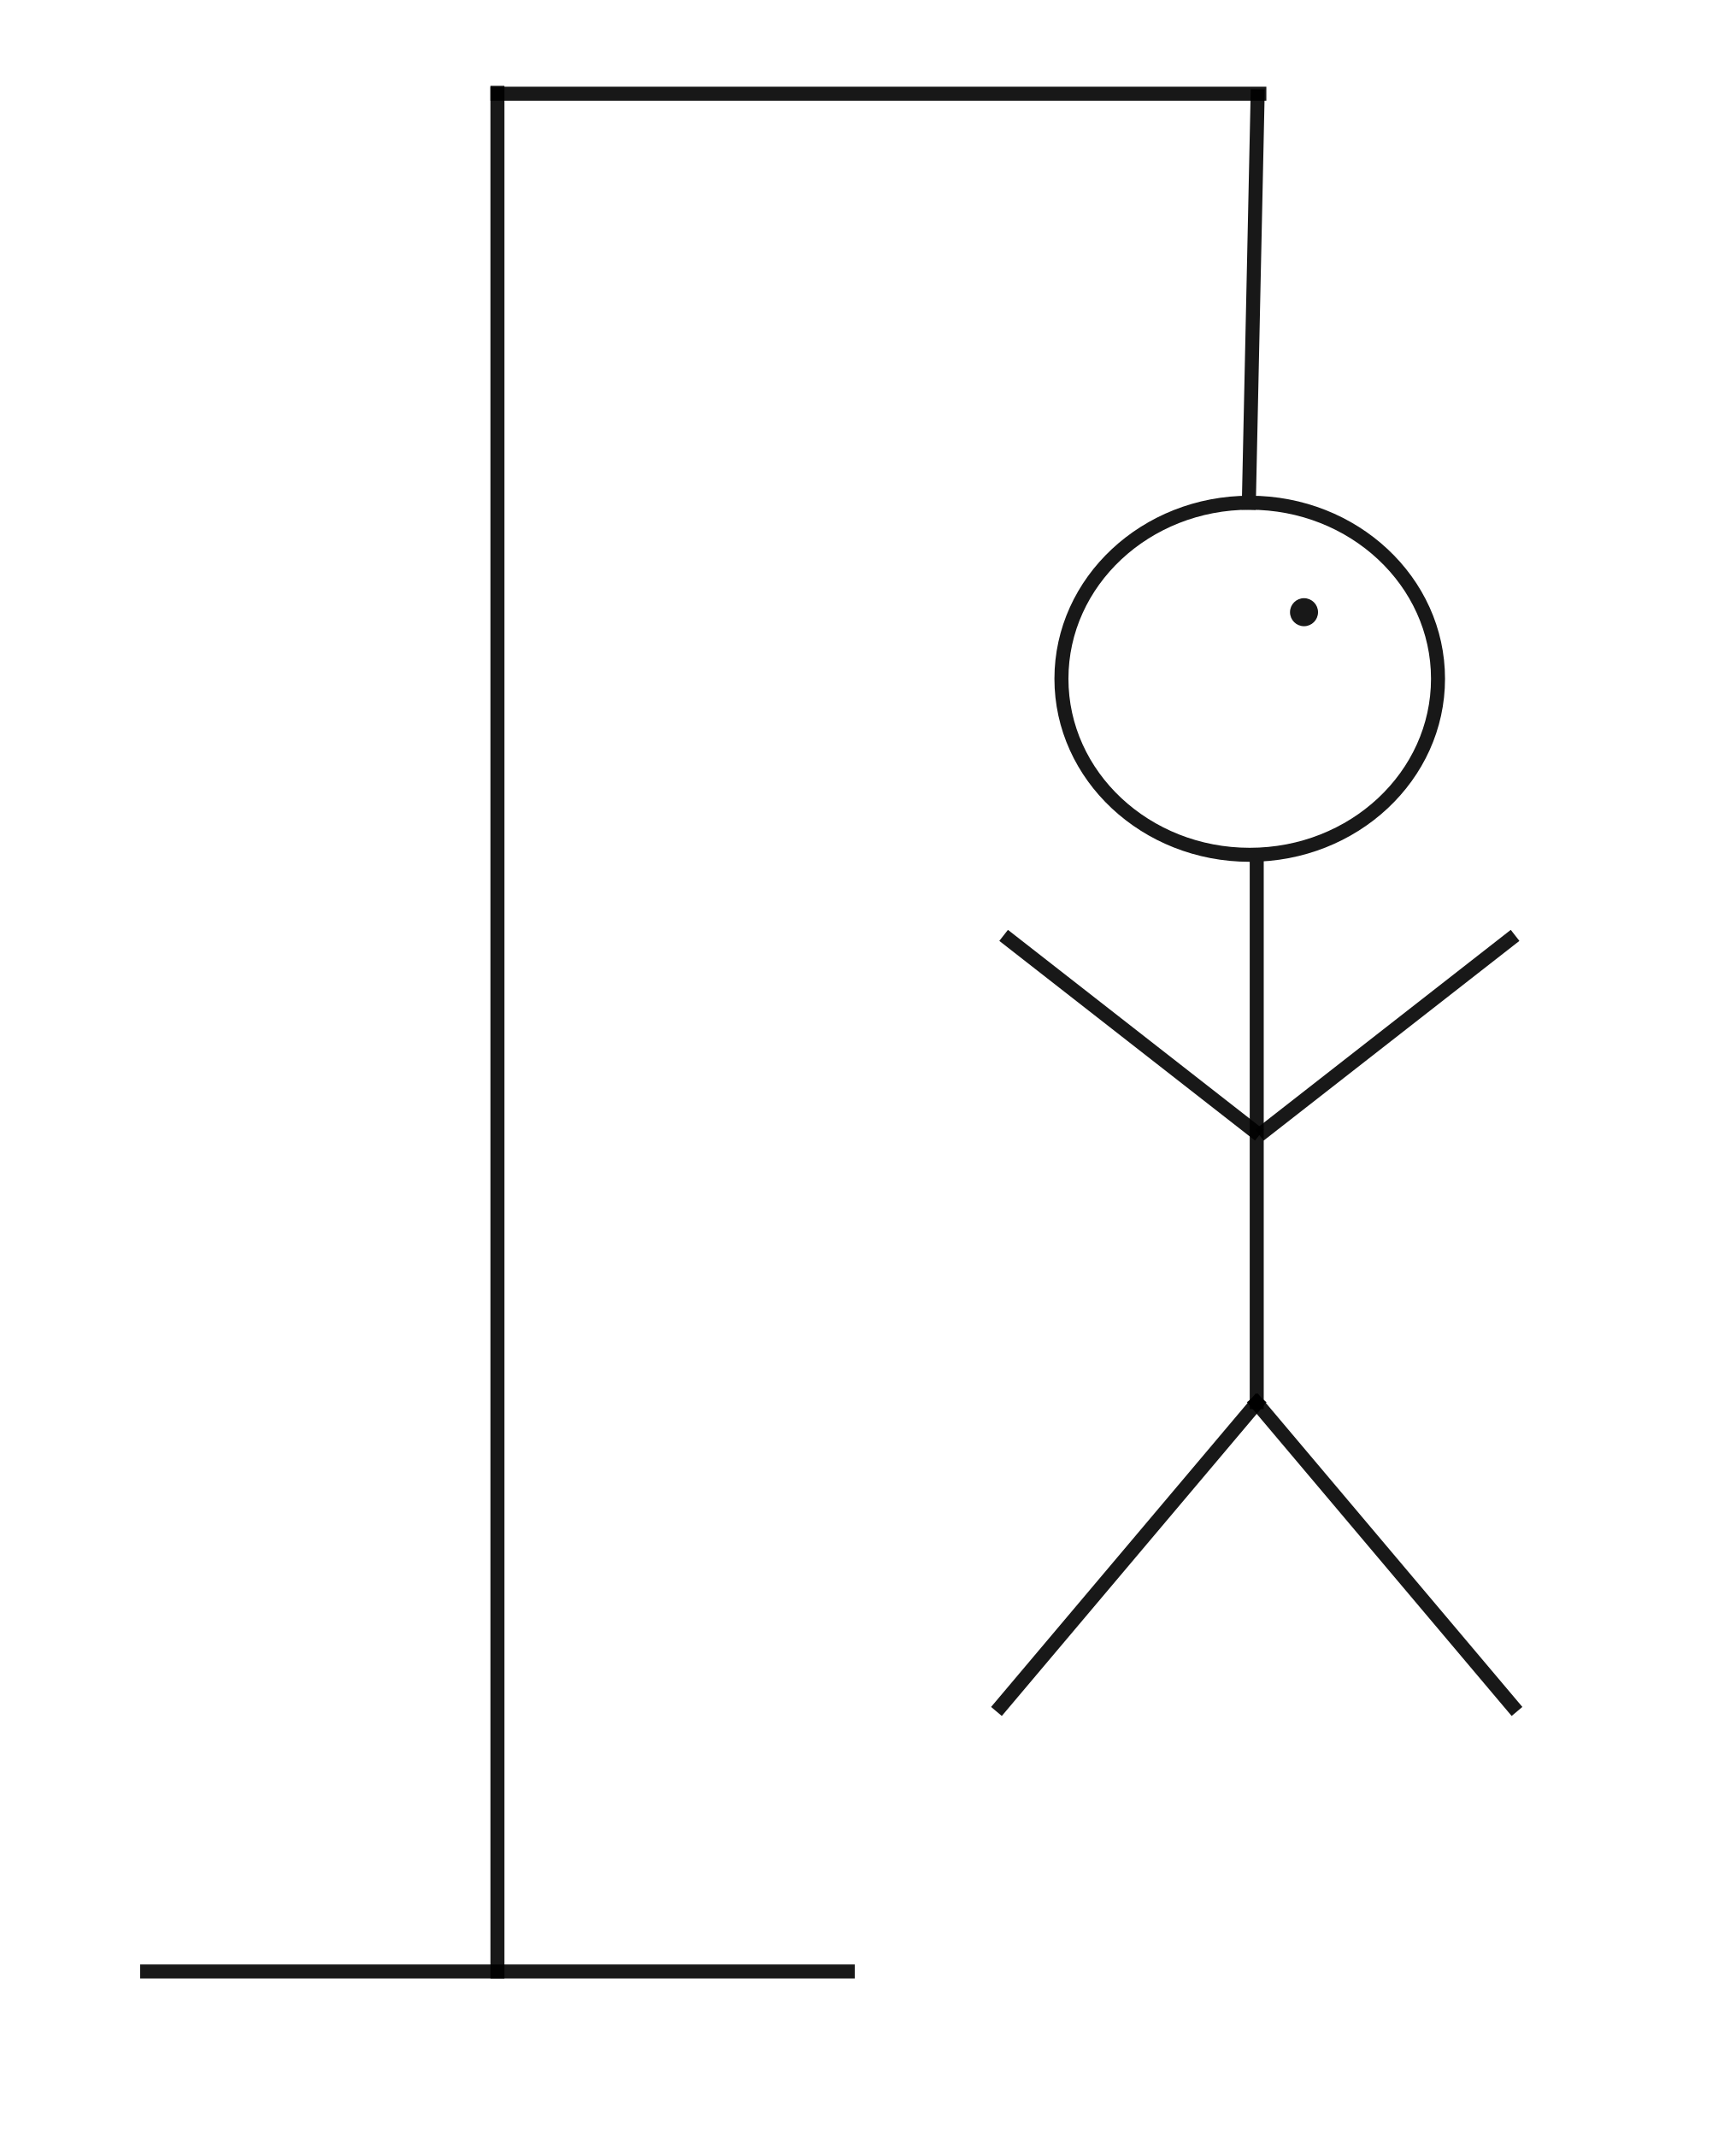
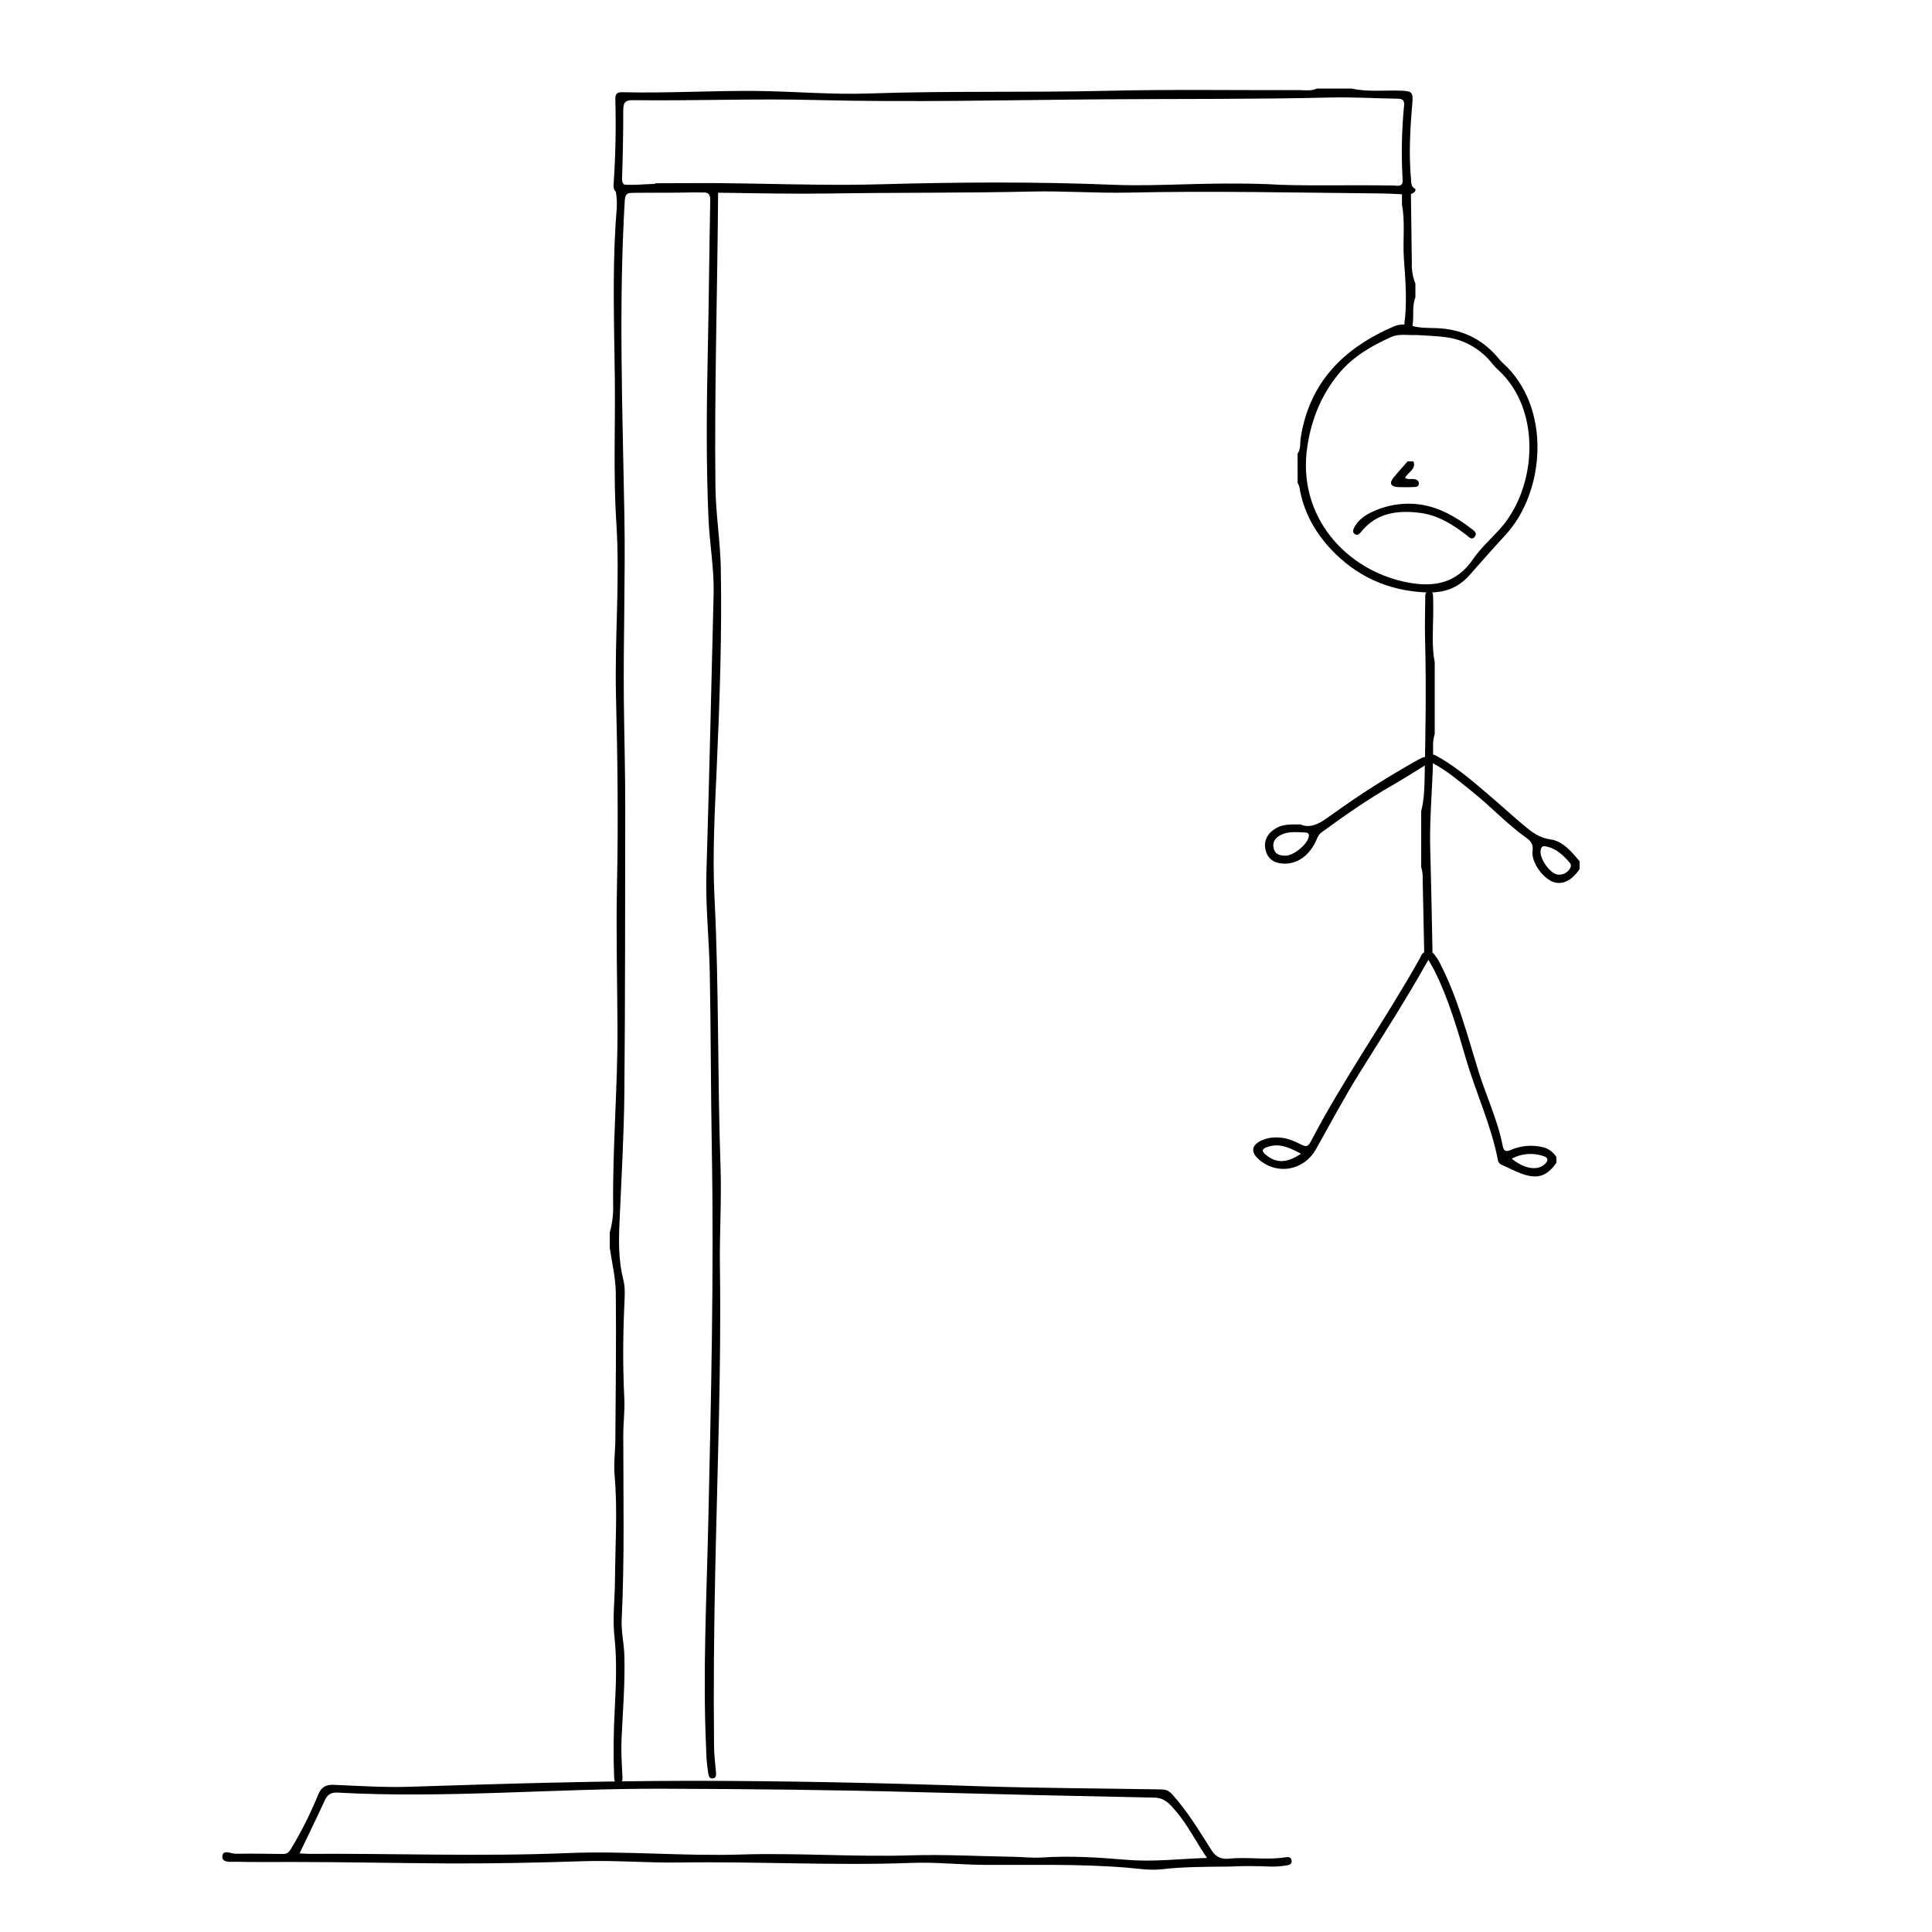
- <svg xmlns="http://www.w3.org/2000/svg" width="991px" height="1220px" viewBox="0 0 991 1220" version="1.1">
-   <g id="2" stroke="none" stroke-width="1" fill="none" fill-rule="evenodd">
-     <path d="M717.478,974 L863.478,801" id="Line-Copy" stroke-opacity="0.904" stroke="#000000" stroke-width="8" stroke-linecap="square" fill-rule="nonzero" transform="translate(790.5, 887) scale(-1, 1) translate(-790.5, -887) " />
-     <path d="M865,534 L719,648 L865,534 Z" id="Line-Copy-4" stroke-opacity="0.904" stroke="#000000" stroke-width="8" stroke-linecap="square" fill-rule="nonzero" />
-     <path d="M571.478,974 L717.478,801" id="Line-Copy-3" stroke-opacity="0.904" stroke="#000000" stroke-width="8" stroke-linecap="square" fill-rule="nonzero" />
-     <path d="M573,534 L719,648 L573,534 Z" id="Line-Copy-5" stroke-opacity="0.904" stroke="#000000" stroke-width="8" stroke-linecap="square" fill-rule="nonzero" />
-     <path d="M718.5,800.5 L718.5,490" id="Line-Copy-2" stroke-opacity="0.904" stroke="#000000" stroke-width="8" stroke-linecap="square" fill-rule="nonzero" transform="translate(718, 645.5) scale(-1, 1) translate(-718, -645.5) " />
-     <path d="M484,1125.5 L84,1125.5" id="Line-Copy-6" stroke-opacity="0.904" stroke="#000000" stroke-width="8" stroke-linecap="square" fill-rule="nonzero" transform="translate(284, 1125.5) scale(-1, 1) translate(-284, -1125.5) " />
-     <path d="M719,53.5 L284,53.5" id="Line-Copy-8" stroke-opacity="0.904" stroke="#000000" stroke-width="8" stroke-linecap="square" fill-rule="nonzero" transform="translate(501.5, 54) scale(-1, 1) translate(-501.5, -54) " />
-     <path d="M284,1125.5 L284,53" id="Line-Copy-7" stroke-opacity="0.904" stroke="#000000" stroke-width="8" stroke-linecap="square" fill-rule="nonzero" transform="translate(284, 589) scale(-1, 1) translate(-284, -589) " />
-     <path d="M717,287 L712,55" id="Line-Copy-9" stroke-opacity="0.904" stroke="#000000" stroke-width="8" stroke-linecap="square" fill-rule="nonzero" transform="translate(715, 171) scale(-1, 1) translate(-715, -171) " />
-     <ellipse id="Oval" stroke="#181818" stroke-width="8" fill-rule="nonzero" cx="713.5" cy="387.5" rx="107.5" ry="100.5" />
-     <circle id="Oval-Copy" stroke="#181818" fill="#181818" fill-rule="nonzero" cx="744.5" cy="349.5" r="7.5" />
+ <svg xmlns="http://www.w3.org/2000/svg" viewBox="0 0 1000 1000">
+   <g id="Zeichnungseb._Bild" data-name="Zeichnungseb. Bild">
+     <path d="M636.76,966.13c-13.58.12-24.52.13-35.48,1.4-6,.7-12.29-.36-18.43-.87-24.6-2-49.28-1.25-73.9-1.42-12.47-.09-24.88-1.49-37.33-1-39.95,1.49-79.9-.81-119.86-.21-16.65.25-33.33-1.22-50-.67-23.64.78-47.3,1.28-70.92,1.14-26.31-.16-52.63-.72-78.95-.74-9.83,0-19.66.12-29.48-.11-2.7-.06-7.5.76-7.33-2.73.19-3.92,4.55-1.38,7-1.42,8.16-.13,16.32,0,24.48.11,2.17,0,3-.94,4.1-2.71a204.6,204.6,0,0,0,14.08-28.08c1.6-3.82,3.91-5.19,8-5,13.14.57,26.28,1.42,39.45,1,48.27-1.57,96.54-3,144.86-3.07,50,0,99.92,1.12,149.87,2.8,31.12,1,62.28,1.1,93.42,1.63,2.4,0,4.25.19,6.37,2.54,8,8.84,14,19,20.35,28.9,2.21,3.48,5,4.86,9.07,4.42,9.77-1,19.64.88,29.41-.74,1.46-.25,2.75,0,3,1.74s-1.21,2.31-2.5,2.48a46.43,46.43,0,0,1-8,.63C650.13,965.78,642.15,965.8,636.76,966.13ZM155.05,959.3c1.71.09,3.16.24,4.62.24,44.63-.25,89.25,1.47,133.89-.38,30-1.24,60,1.67,90,.73,29.29-.91,58.53,1.34,87.86.43,17.71-.55,35.57.49,53.37.76,4.83.07,9.68.69,14.48.36,14.85-1,29.67,0,44.41,1.23,13.63,1.1,27-.58,41.07-1-5.74-8.36-9.88-16.93-16.06-24.16-3-3.52-5.75-7-11.31-7.07q-61.71-1.2-123.42-2.86c-43.64-1.17-87.28-1.6-130.94-1.74-56.15-.17-112.21,5.1-168.37,2-3.63-.2-5.32,1.27-6.73,4.4C163.85,941.16,159.52,949.94,155.05,959.3Z" />
+   </g>
+   <g id="Zeichnungseb._Bild-2" data-name="Zeichnungseb. Bild">
+     <path d="M368.61,94.84c3.43,1.32,3.08,4.2,3.06,7.08-.36,50-1.93,100-1.36,150,.16,14.18,2.53,28.23,2.78,42.33.61,34.14-.56,68.28-2.08,102.41-1,22.64-2.32,45.38-1.18,68,2.34,46.28,1.49,92.61,3.11,138.89.61,17.47-.57,35-.31,52.49.76,52.51-1.34,105-2.43,157.45-.63,30.17-.94,60.3-.6,90.46,0,4.49.66,9,1,13.45.11,1.38.07,2.9-1.65,3.11s-2.09-1.17-2.36-2.6a93,93,0,0,1-1.12-13.43c-1.74-38.5.25-77,1.11-115.44,1.46-64.81,3-129.62,1.85-194.44-.53-30.5-.47-61-1.06-91.48-.33-17.14-2.26-34.21-1.73-51.42,1.47-48.13,2.53-96.26,3.73-144.4.32-12.86-2.06-25.55-2.63-38.36-1.32-29.31-1-58.63-.37-88,.55-25.66.73-51.32,1.25-77,.07-3.55-.94-4.52-4.46-4.44-11.83.29-23.66.33-35.49.23-3.22,0-4.1,1-4.3,4.21-3.21,54.47-1.11,109-.18,163.43.54,31.82-.6,63.56-.28,95.33.19,18.48.74,37,.71,55.46-.08,49,0,98-.44,147-.22,22.81-1.58,45.6-2.56,68.39-.42,9.69-.41,19.31,2,28.79,1.13,4.44.71,9,.52,13.44-.7,16-.8,32,0,48,.32,6.3-.53,12.65-.53,19,0,31.8.7,63.61-.82,95.41-.3,6.26,1.23,12.58,1.39,18.89.38,14.33-.81,28.63-1.47,42.94-.29,6.35.11,12.65.44,19,.09,1.58.3,3.75-2,3.88s-2.22-1.95-2.29-3.61c-.47-11.34-.28-22.66.3-34,.65-12.8,1.26-25.56-.15-38.4-1-9.43.22-19,.29-28.45.12-18.31,1.42-36.63-.19-55-.53-6.1.36-12.31.4-18.46.16-25.33.51-50.66.22-76-.09-7.7-2-15.39-3.11-23.08v-8a47,47,0,0,0,1.73-14.73c-.25-30.5,2.4-60.92,2.26-91.4-.12-24.65-.78-49.27-.25-73.93.7-32.46.29-64.95-.52-97.43-.76-29.94,2.12-59.83.17-89.86-1.62-24.89-.47-50-.78-75-.33-26.64-1.23-53.27.41-79.9.3-5,1.1-10.11.31-15s.95-5.07,4.85-5c5.26,0,10.64,1,15.82-.8Z" />
+   </g>
+   <g id="Zeichnungseb._Bild-3" data-name="Zeichnungseb. Bild">
+     <path d="M681.61,45.84h18c8.19,1.82,16.5.84,24.75,1.07,6.6.18,7.2.57,6.62,7.15-1.13,12.91-1.81,25.8-.64,38.75.19,2,0,4,2.27,5v1c-1.38,1.82-3.28,1.94-5.37,1.83-4.65-.25-9.32-.49-14-.53-43-.38-85.94-1.38-128.92-.42-16.81.38-33.66-.94-50.47-.55-34.62.79-69.25.49-103.88,1-35.94.58-71.94-1.39-107.92-.25-3.56.11-4.68-1.2-4.44-4.68q1.5-22,.88-44c-.09-3.27,1.56-3.53,4-3.47,23,.56,46-.88,69-.66,19.48.19,39,2,58.42,1.3,41-1.42,81.94-.41,122.91-1.38,33.3-.79,66.64-.25,100-.36C675.71,46.74,678.76,47.13,681.61,45.84Zm-24.82,49.5c15.46,1.08,40,.26,64.45.69,2.14,0,5,1,4.75-3a247.83,247.83,0,0,1,.76-38.43c.26-2.6-.75-3.49-3.36-3.52-11.5-.14-23-.89-34.48-.61-39.15.94-78.31.65-117.45.93-49.79.36-99.59,1.65-149.38.37-31.5-.82-63,.49-94.48.08-4.18-.06-5,1.47-5,5.2q0,17.49-.62,35c-.13,3.35,1,3.95,4,3.77,43.12-2.71,86.25.79,129.42-.43,40.42-1.14,80.94-1.39,121.41.27C600.48,96.62,624.11,94.09,656.79,95.34Z" />
+   </g>
+   <g id="Zeichnungseb._Bild-4" data-name="Zeichnungseb. Bild">
+     <path d="M732.61,146.84v7c-1.83,4.63-.69,9.57-1.44,14.31-.25,1.56,0,3.74-2.53,3.46-2-.23-2-2.05-1.78-3.54,1.57-11.47.59-22.91-.21-34.35-.65-9.28.75-18.64-1-27.88v-7c1-.7,1.62-2.43,3.28-1.59s1.37,2.45,1.38,4c.15,11.65.33,23.29.45,34.94A26.27,26.27,0,0,0,732.61,146.84Z" />
+   </g>
+   <g id="Zeichnungseb._Bild-5" data-name="Zeichnungseb. Bild">
+     <path d="M671.61,234.84c1.77-2.48,1.22-5.47,1.64-8.19,4.49-28.93,22.42-46.57,48.16-57.69,3.11-1.34,6.2-1.2,9.65-.24,3.93,1.1,8.23,1,12.38,1.11,12.65.46,23.21,5.25,31.52,14.85a30.33,30.33,0,0,0,2.67,3c25.48,22.64,22.42,66.61,1.59,89.23-6.32,6.86-12.48,13.86-18.66,20.84s-13.68,9.3-22.79,8.87c-19.46-.9-35.88-8.42-49-22.47-8.39-9-14.2-19.65-16.2-32a10.27,10.27,0,0,0-.92-2.24Zm61.78-61.43c-4.11.22-9.31-.81-13.25,1-10.16,4.55-19.9,10.14-27.18,19-9,10.93-14.06,23.34-16.25,37.43-5.63,36.22,20,64.77,52.39,70.73,13.48,2.48,24.93.17,33.29-12.07,3.82-5.58,9-10.27,13.59-15.29,19.6-21.26,22.38-62.22-.8-83-1.85-1.65-3.29-3.76-5-5.56a36.34,36.34,0,0,0-21.8-11.11C743.59,173.87,738.75,173.79,733.39,173.41Z" />
+   </g>
+   <g id="Zeichnungseb._Bild-6" data-name="Zeichnungseb. Bild">
+     <path d="M742.61,342.84v37a25.05,25.05,0,0,0-.85,4.85c.33,18.17-2,36.26-1.47,54.44.48,17.31.78,34.63,1.14,51.95,0,1.79.32,4.27-2.13,4.33s-2.13-2.5-2.17-4.24q-.42-18-.76-36a18,18,0,0,0-.76-6.37v-29c1.57-6,1.69-12.15,1.8-18.22.44-23.27.85-46.55.22-69.83-.2-7.31,0-14.63.07-21.94,0-1.64-.24-3.73,2.16-3.7,2.07,0,1.88,2,1.92,3.43.08,2.82.08,5.65.05,8.48C741.76,326.33,741,334.62,742.61,342.84Z" />
+   </g>
+   <g id="Zeichnungseb._Bild-7" data-name="Zeichnungseb. Bild">
+     <path d="M660.93,588.73c4.64,0,8.78,1.74,12.78,3.79,2.21,1.13,3.4.92,4.64-1.45,17-32.59,38.36-62.64,56.36-94.66.89-1.59,1.6-4.57,4.11-3.14,2.36,1.35.45,3.57-.47,5.21-10.91,19.44-23,38.15-34.77,57.07-8,12.84-15.08,26.21-22.5,39.38-6.1,10.83-19.73,13.43-29.2,5.46-4.71-4-4.26-7.64,1.27-10.2A18,18,0,0,1,660.93,588.73Zm12.46,8.44c-5.57-2.92-11-5.78-17.47-3.48-2.65.94-3.16,2-.76,4C660.57,602.18,666,602.15,673.39,597.17Z" />
+   </g>
+   <g id="Zeichnungseb._Bild-8" data-name="Zeichnungseb. Bild">
+     <path d="M805.61,601.84c-4.91,6.92-9.62,8.6-17.62,5.81-3.75-1.3-7.26-3.28-10.92-4.85a3.23,3.23,0,0,1-1.84-2.76c-3.5-17.89-11.31-34.41-16.39-51.8-4.53-15.49-9-31-16.21-45.54-1.1-2.23-2.47-4.33-3.64-6.52-.61-1.12-.67-2.32.61-3a2.09,2.09,0,0,1,2.67.67,26.54,26.54,0,0,1,3.66,5.93c8.75,17.35,13.56,36.09,19.28,54.5,4,13,10,25.41,12.6,38.89.46,2.38,1.43,3.25,4.14,2.05a26.27,26.27,0,0,1,16.62-1.44,11.26,11.26,0,0,1,7,5.09Zm-23.13-2.14c6.1,5.07,12.57,6.31,16.48,3.36,2.11-1.6,3.15-3.69-.11-4.69A20.67,20.67,0,0,0,782.48,599.7Z" />
+   </g>
+   <g id="Zeichnungseb._Bild-9" data-name="Zeichnungseb. Bild">
+     <path d="M673.05,426.72c6.43,2.75,11.63-1.81,17.64-6a443.22,443.22,0,0,1,42.92-27.22c.73-.39,1.43-.85,2.2-1.17,1.25-.51,2.7-1,3.5.51s-.22,2.41-1.49,3.18c-5.68,3.45-11.28,7.07-17,10.35C708,413.7,695.89,422.16,684,430.85c-1.75,1.28-2.25,3.24-3.13,5-3.76,7.55-9.8,11.5-16.75,11.15-4.77-.25-8-2.51-9.07-7.06s.76-8.18,4.57-10.75C663.21,426.73,667.38,426.6,673.05,426.72Zm-7.68,16.19c4,0,10.7-5.29,11.91-9.33.53-1.75,0-2.62-1.7-2.68-4.29-.14-8.67-.77-12.71,1.3-2.76,1.41-4.38,3.6-3.64,6.86S662.54,442.87,665.37,442.91Z" />
+   </g>
+   <g id="Zeichnungseb._Bild-10" data-name="Zeichnungseb. Bild">
+     <path d="M817.61,449.84c-4.06,5.94-8.89,8.32-13.57,6.69-5.44-1.9-11.56-10.33-10.79-16,.47-3.46-.81-5.14-3.27-6.9-9.92-7.06-18.19-16.05-27.67-23.63-6.49-5.2-12.76-10.67-20.12-14.66-1.45-.79-3.41-1.75-2.19-3.71s2.93-.72,4.41.11c11.07,6.28,20.41,14.83,30,23,4.8,4.11,9.44,8.4,14.28,12.45,4,3.37,7.94,6.48,13.72,7.27,6.69.91,11,6.41,15.2,11.34ZM800,438.07c-1.69-.33-2.33.45-2.59,2.1-.67,4.13,4.78,12,8.94,12.53a6.47,6.47,0,0,0,5.76-2.44c.91-1.07,1.44-2.51.43-3.66C809.15,442.68,805.47,439.06,800,438.07Z" />
+   </g>
+   <g id="Zeichnungseb._Bild-13" data-name="Zeichnungseb. Bild">
+     <path d="M731.61,238.84c1.49,4.16-2.85,5.41-4.34,8.5,1.51,1.06,3.22.4,4.72.66,1.22.22,2.29.63,2.41,2.07.13,1.61-1.08,2-2.26,2a79.3,79.3,0,0,1-9,0c-3.27-.26-4.1-2.05-2-4.67,2.39-2.93,4.94-5.72,7.42-8.57Z" />
+     <path d="M729.55,260.71c12.6.12,22.89,5.9,32.53,13.3,1.22.94,2.52,2.1,1.32,3.71-1.54,2.09-2.93.33-4.15-.61-7.18-5.53-14.83-10.39-23.91-11.6-11.74-1.56-22.92-.23-31,10-.81,1-1.84,1.7-3,1-1.43-.88-1-2.35-.37-3.55,2.61-4.84,7.19-7.26,12-9.2A44.51,44.51,0,0,1,729.55,260.71Z" />
  </g>
</svg>
